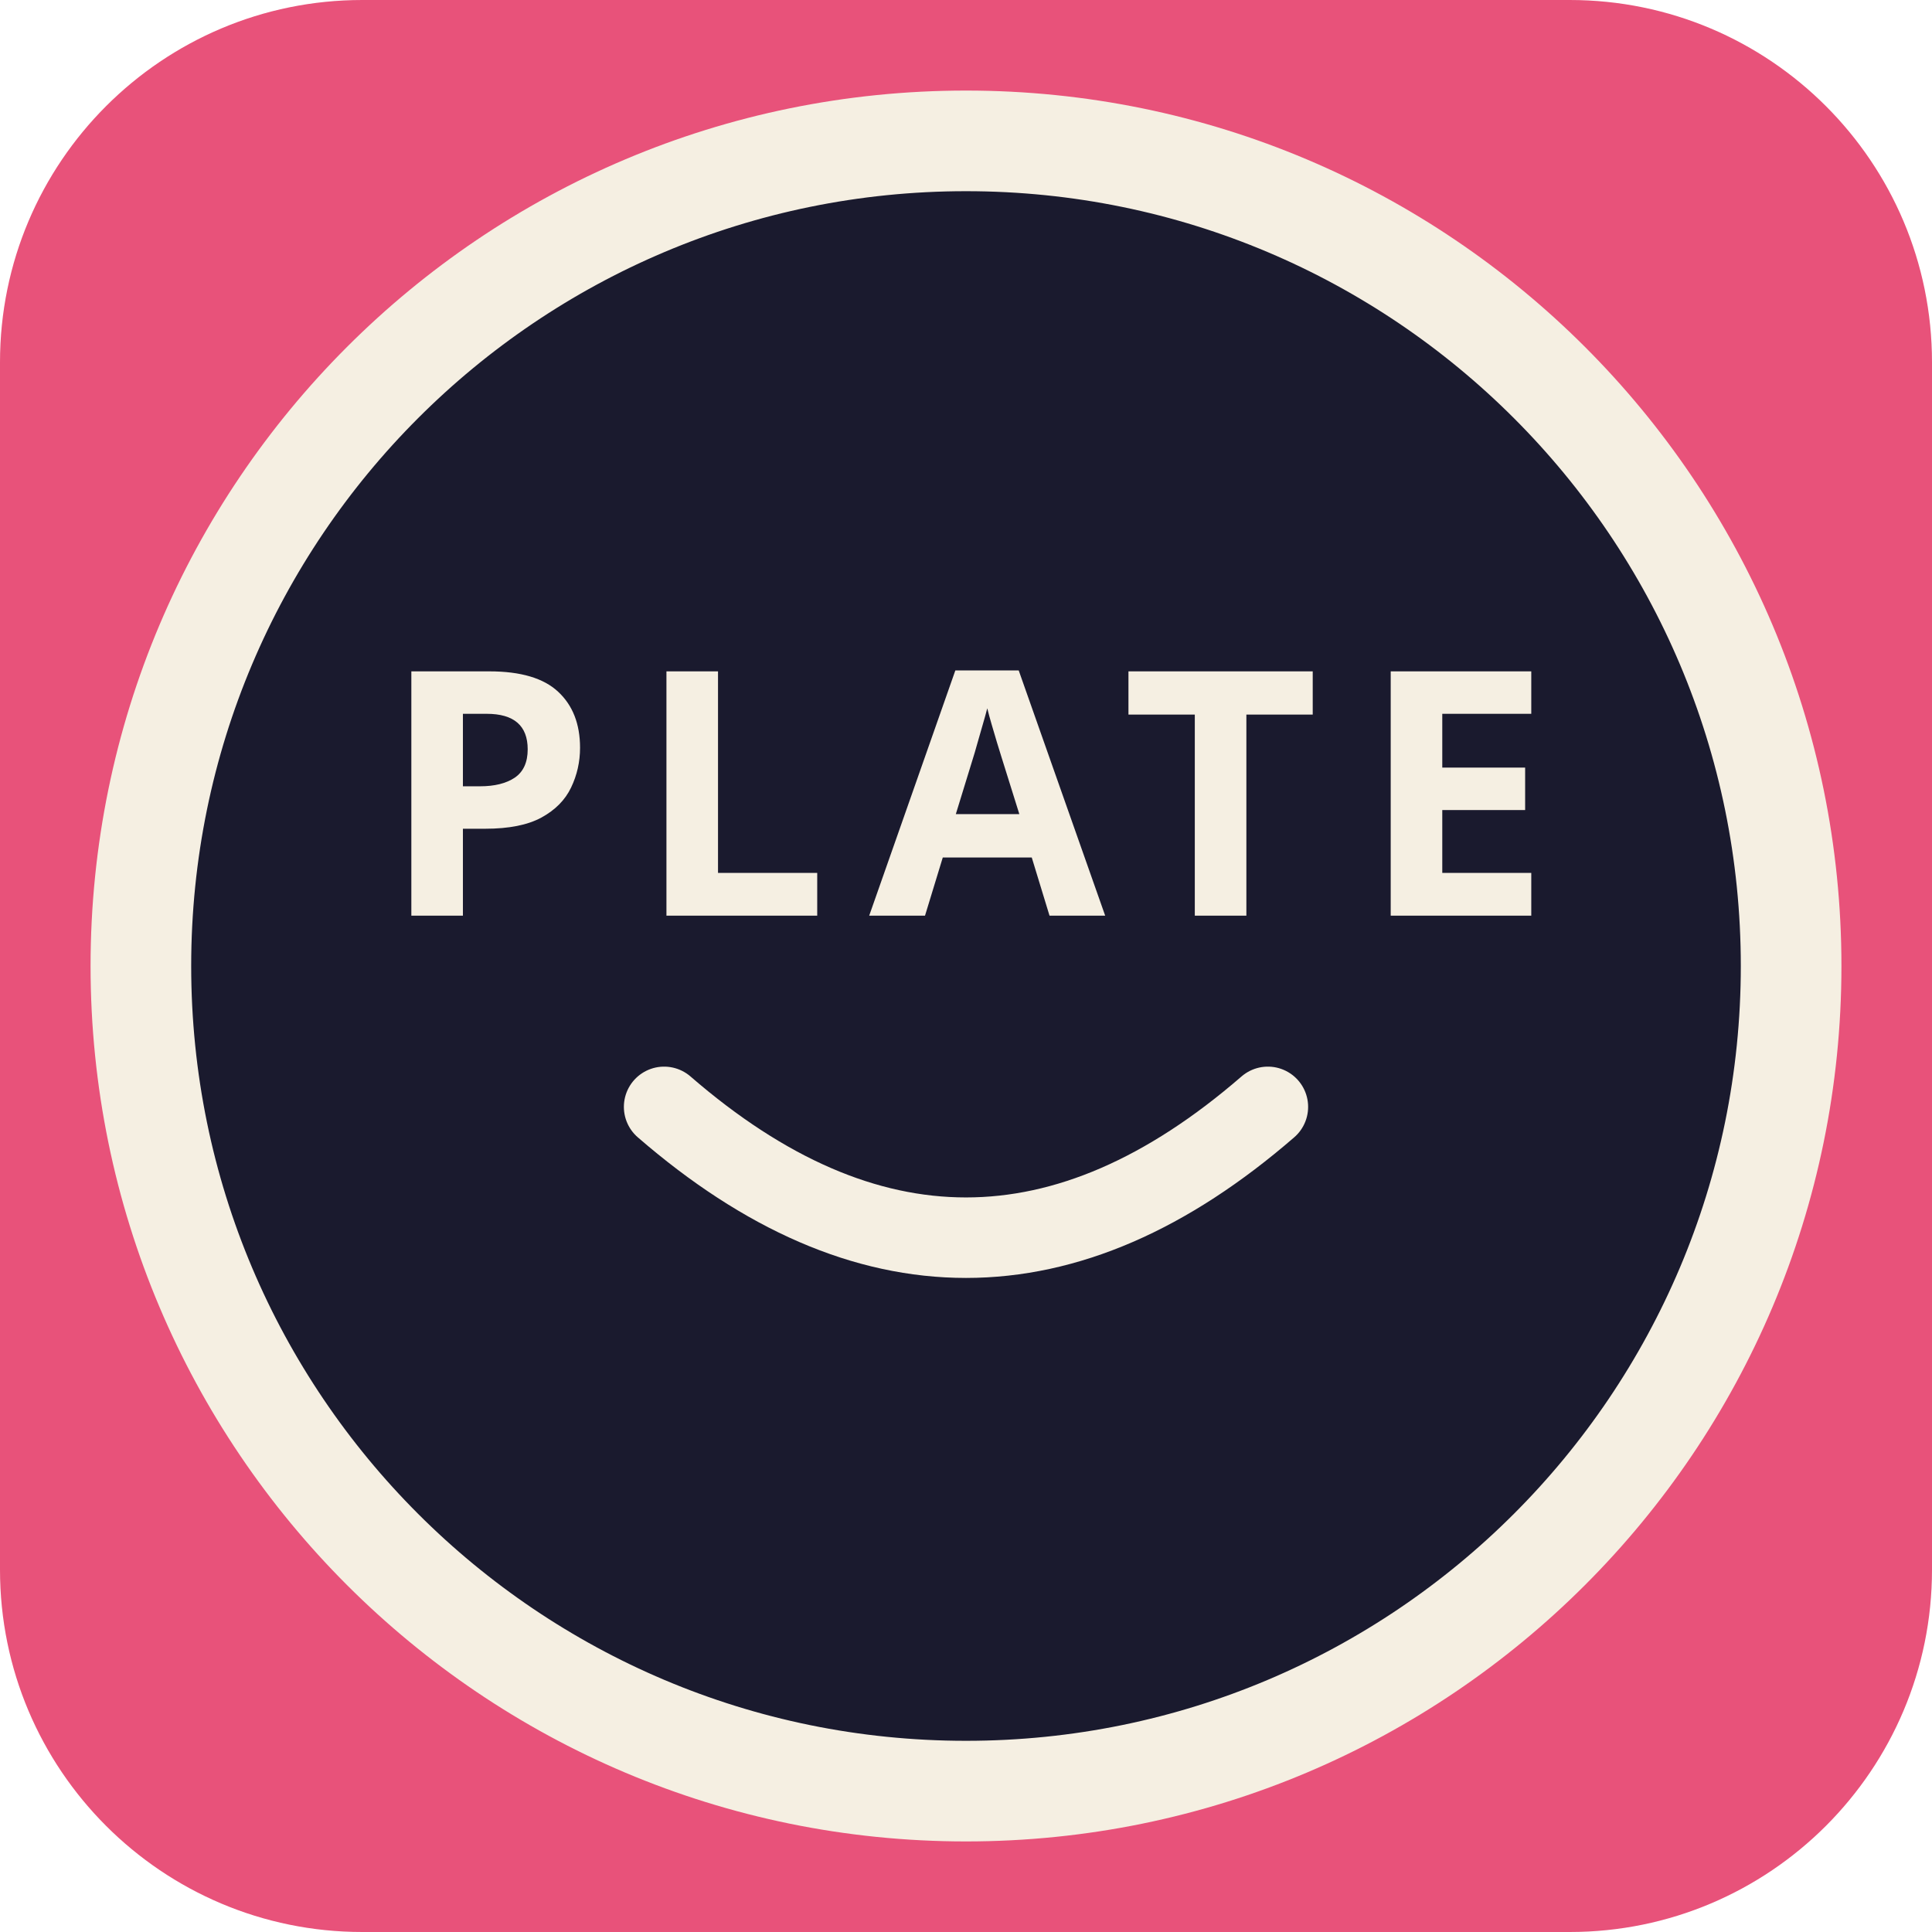
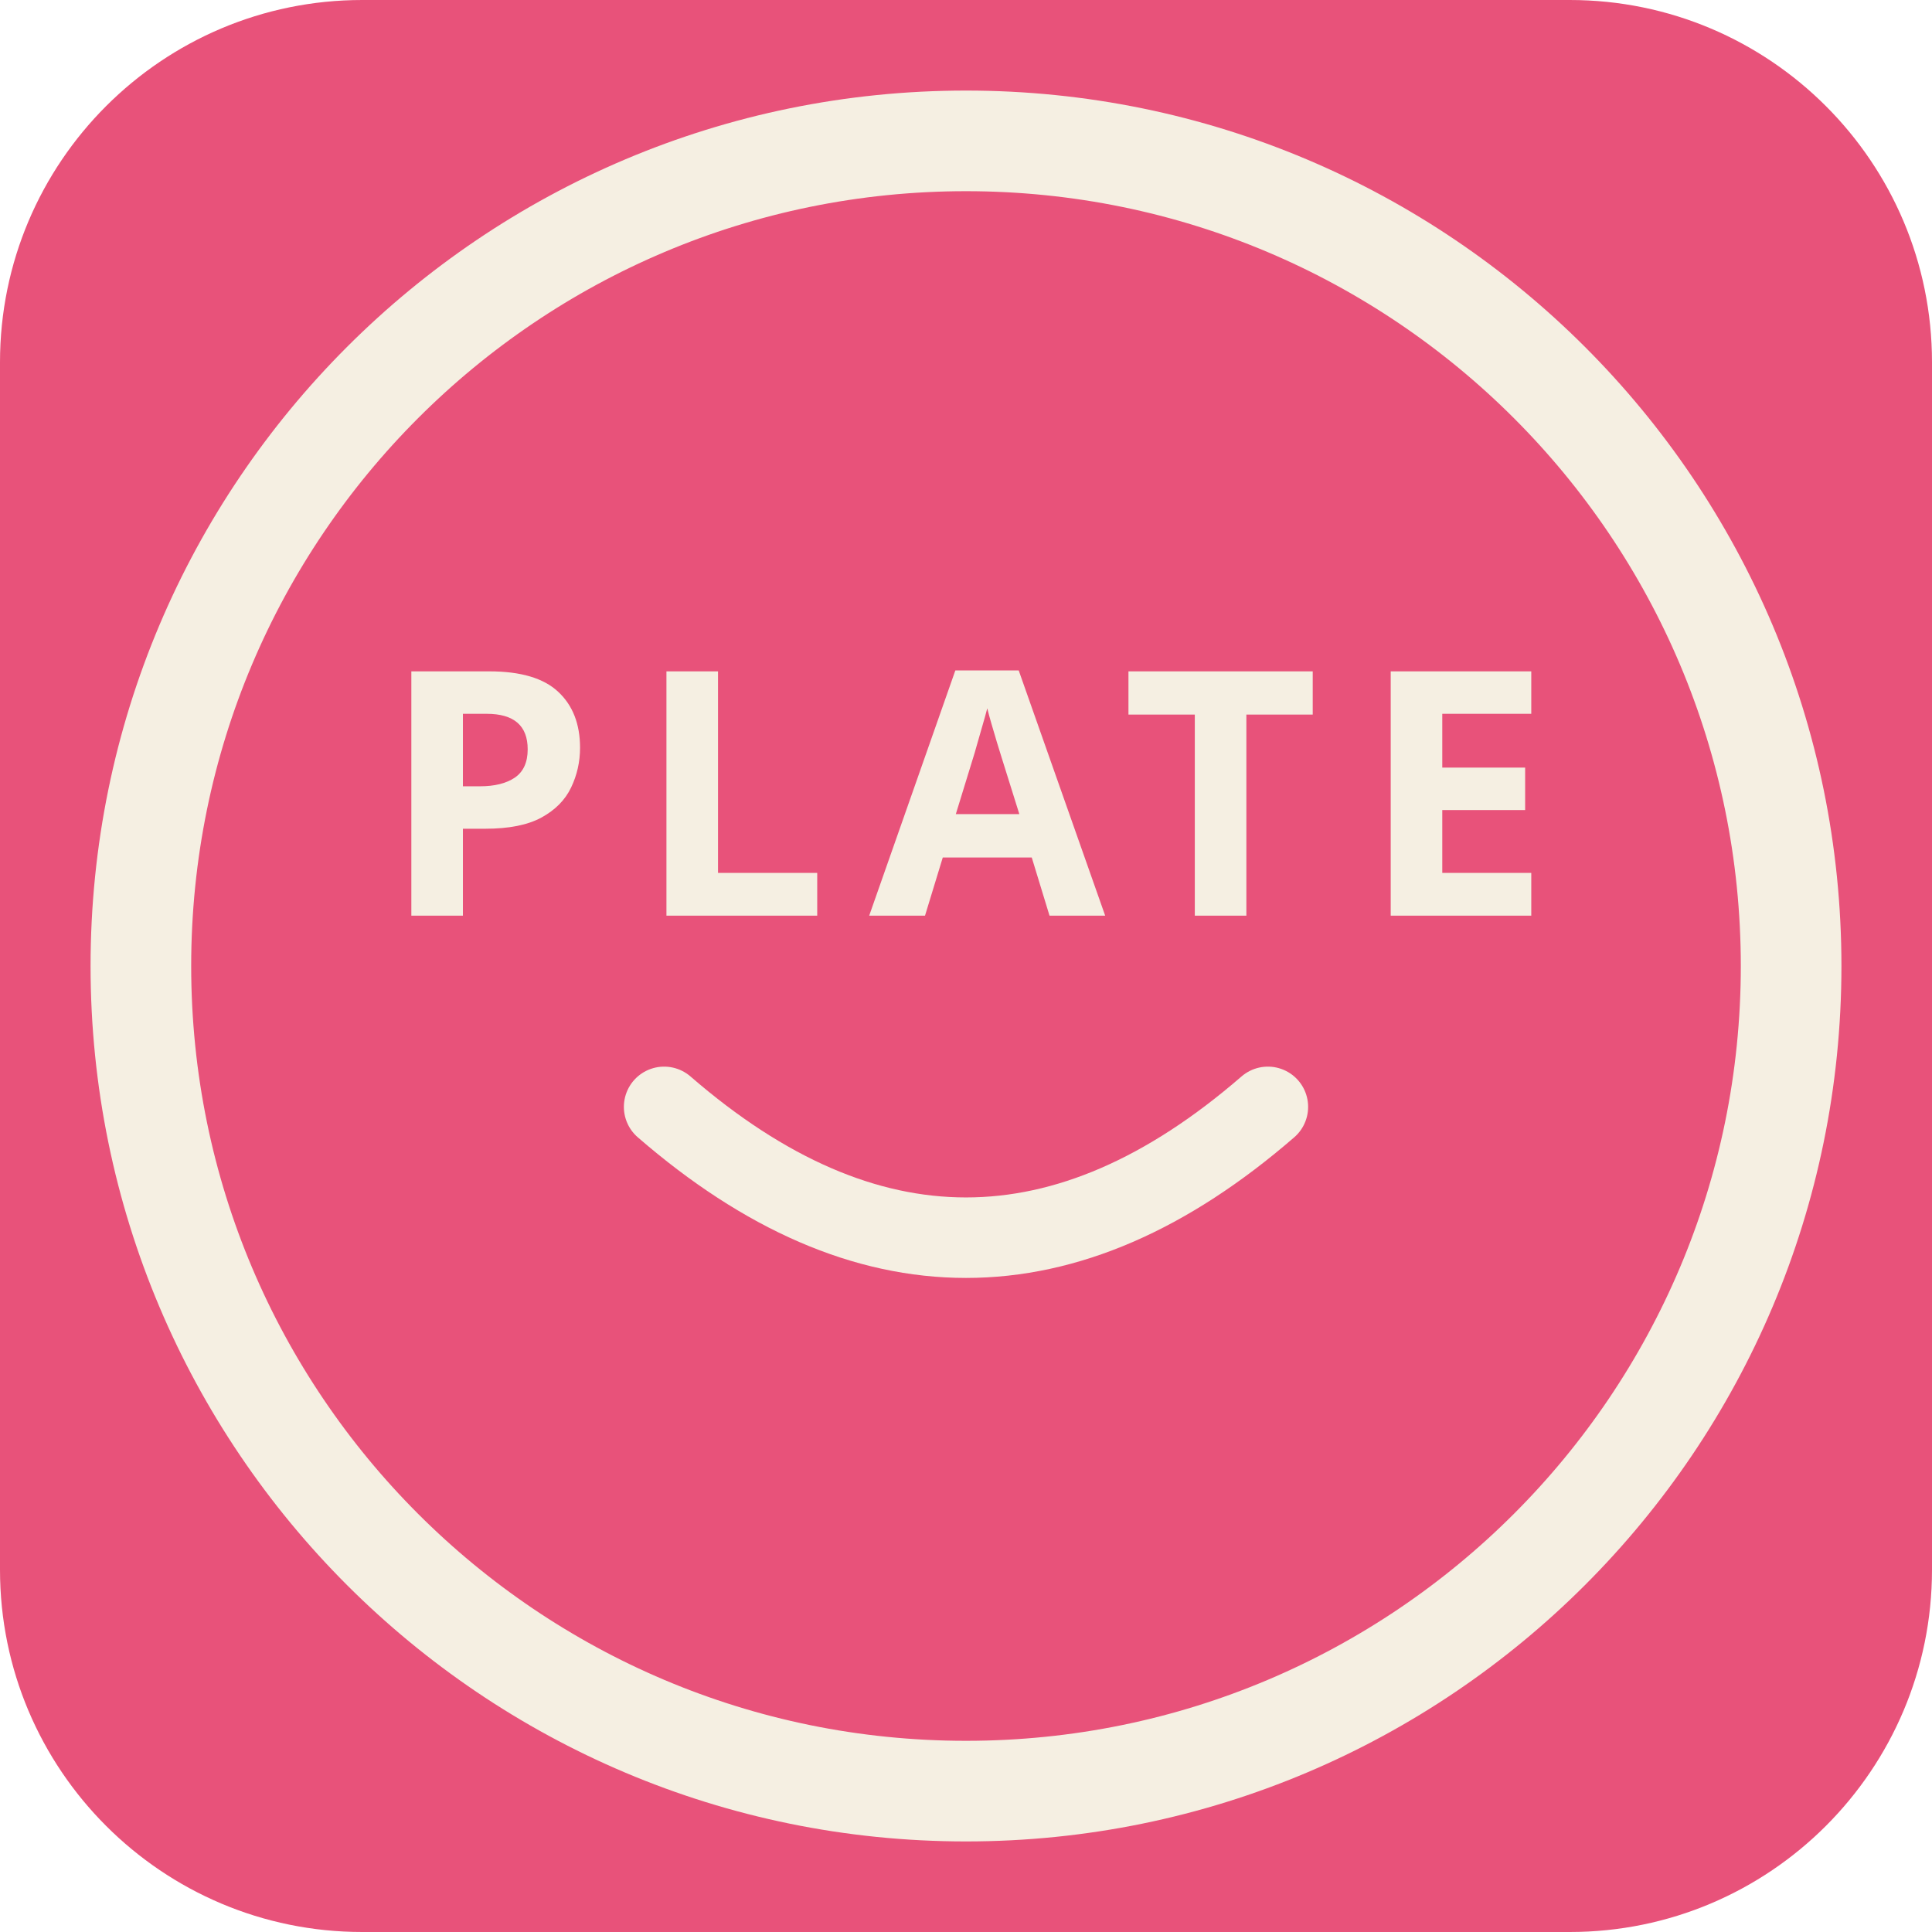
<svg xmlns="http://www.w3.org/2000/svg" viewBox="0 0 192 192" width="192" height="192">
  <rect width="192" height="192" rx="36" fill="#E8527A" />
-   <circle cx="96" cy="96" r="82" stroke="#F5EFE2" stroke-width="10" fill="#1A1A2E" />
+   <circle cx="96" cy="96" r="82" stroke="#F5EFE2" stroke-width="10" fill="#E8527A" />
  <text x="96" y="91" text-anchor="middle" font-family="Nunito, Arial Black, sans-serif" font-weight="900" font-size="34" fill="#F5EFE2" letter-spacing="4">PLATE</text>
  <path d="M 66 110 Q 96 136 126 110" stroke="#F5EFE2" stroke-width="8" stroke-linecap="round" fill="none" />
</svg>
